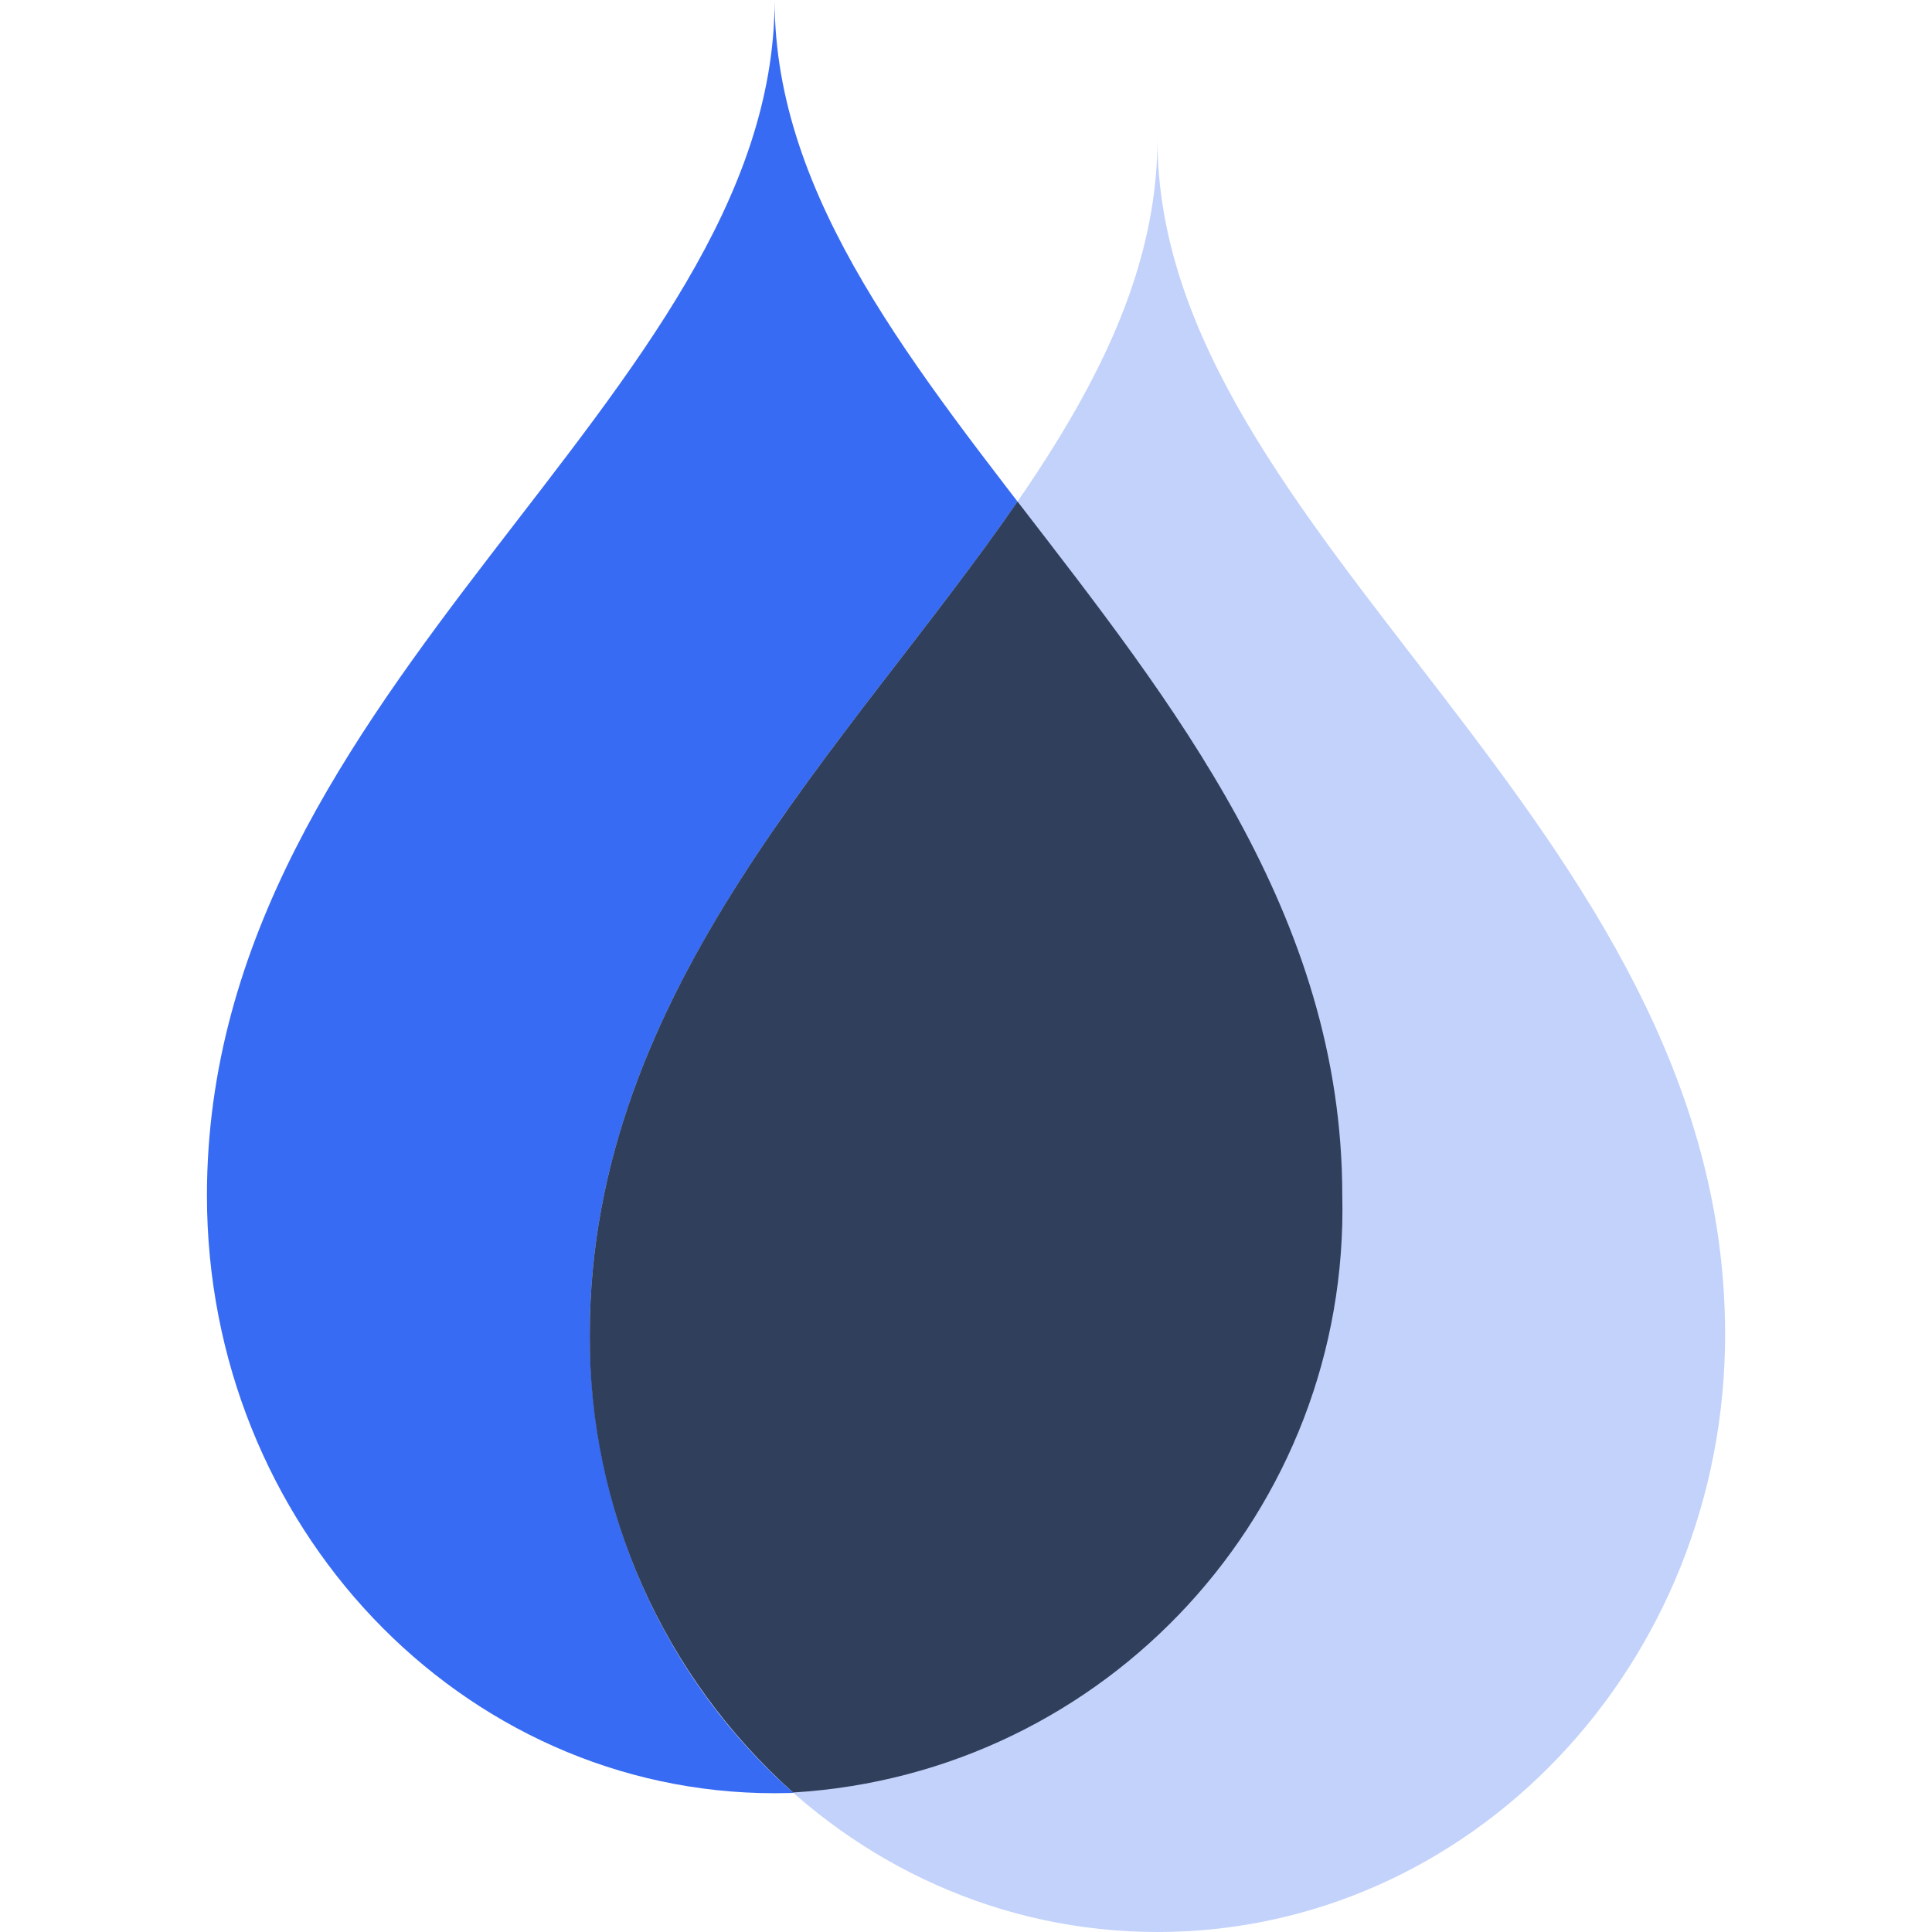
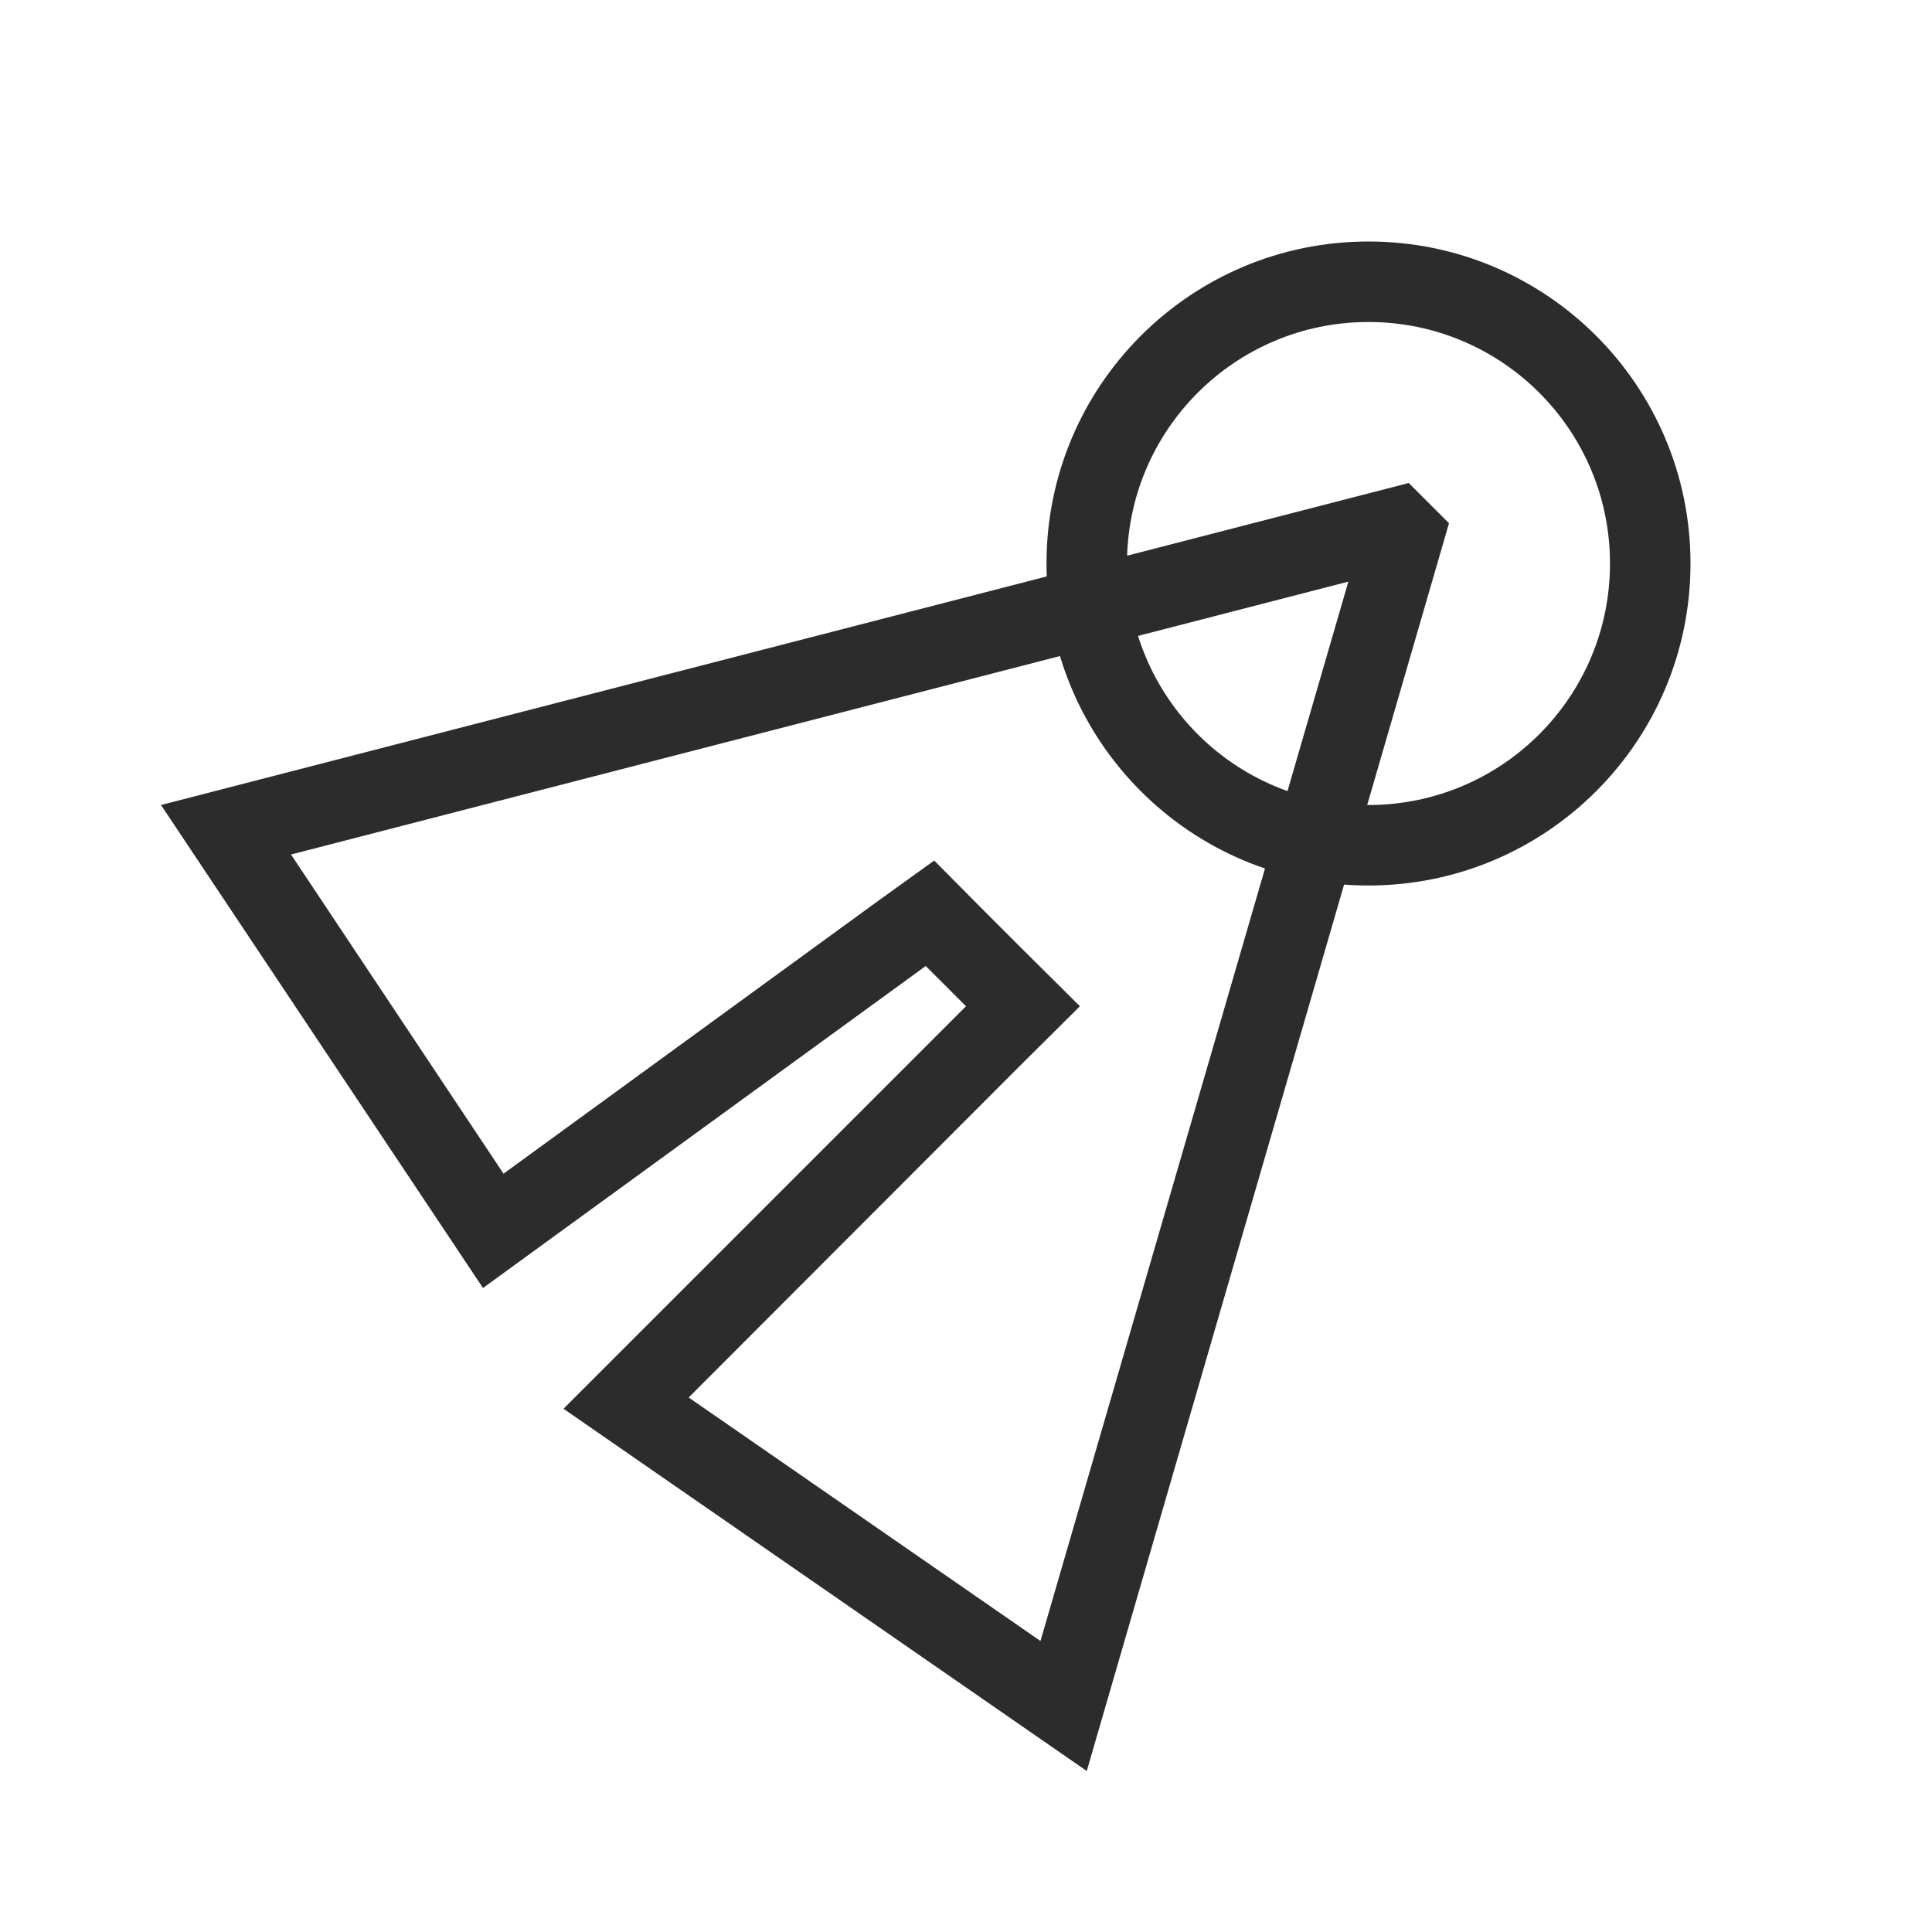
- <svg xmlns="http://www.w3.org/2000/svg" width="32" height="32" class="icon" viewBox="0 0 1024 1024">
-   <path fill="#386BF3" d="M410.558.109c0 210.974-300.876 361.752-300.876 633.548 0 174.943 134.704 316.787 300.876 316.787s300.877-141.817 300.877-316.787C711.408 361.752 410.558 210.974 410.558.109" />
-   <path fill="#C3D2FB" d="M613.469 73.665c0 211.055-300.877 361.914-300.877 633.547C312.592 882.156 447.296 1024 613.47 1024s300.876-141.817 300.876-316.788C914.29 435.58 613.469 284.72 613.469 73.665" />
-   <path fill="#303F5B" d="M312.592 707.212c0-183.713 137.636-312.171 226.723-441.39 81.702 106.112 172.12 218.74 172.12 367.726A309.755 309.755 0 0 1 420.36 950.064a323.1 323.1 0 0 1-107.769-242.852z" />
+ <svg xmlns="http://www.w3.org/2000/svg" t="1740551307211" class="icon" viewBox="0 0 1024 1024" version="1.1" p-id="1469" data-spm-anchor-id="a313x.search_index.0.i0.10c83a81Q4GQ2B" width="200" height="200">
+   <path d="M725.333 170.667a128 128 0 1 1-128 128 128 128 0 0 1 128-128m0-42.667a170.667 170.667 0 1 0 170.667 170.667 170.667 170.667 0 0 0-170.667-170.667z" p-id="1470" data-spm-anchor-id="a313x.search_index.0.i1.10c83a81Q4GQ2B" class="" fill="#2c2c2c" />
+   <path d="M714.667 308.267l-163.2 561.493-186.453-129.067 177.067-177.28L572.373 533.333l-30.293-30.08-21.333-21.333-25.6-25.813-29.653 21.333-198.613 144.64-112.64-169.173 560.427-144.64M746.667 256L85.333 426.667l170.667 256 234.667-170.667 21.333 21.333-213.333 213.333 277.333 192 192-661.333-21.333-21.333z" p-id="1471" data-spm-anchor-id="a313x.search_index.0.i2.10c83a81Q4GQ2B" class="" fill="#2c2c2c" />
</svg>
